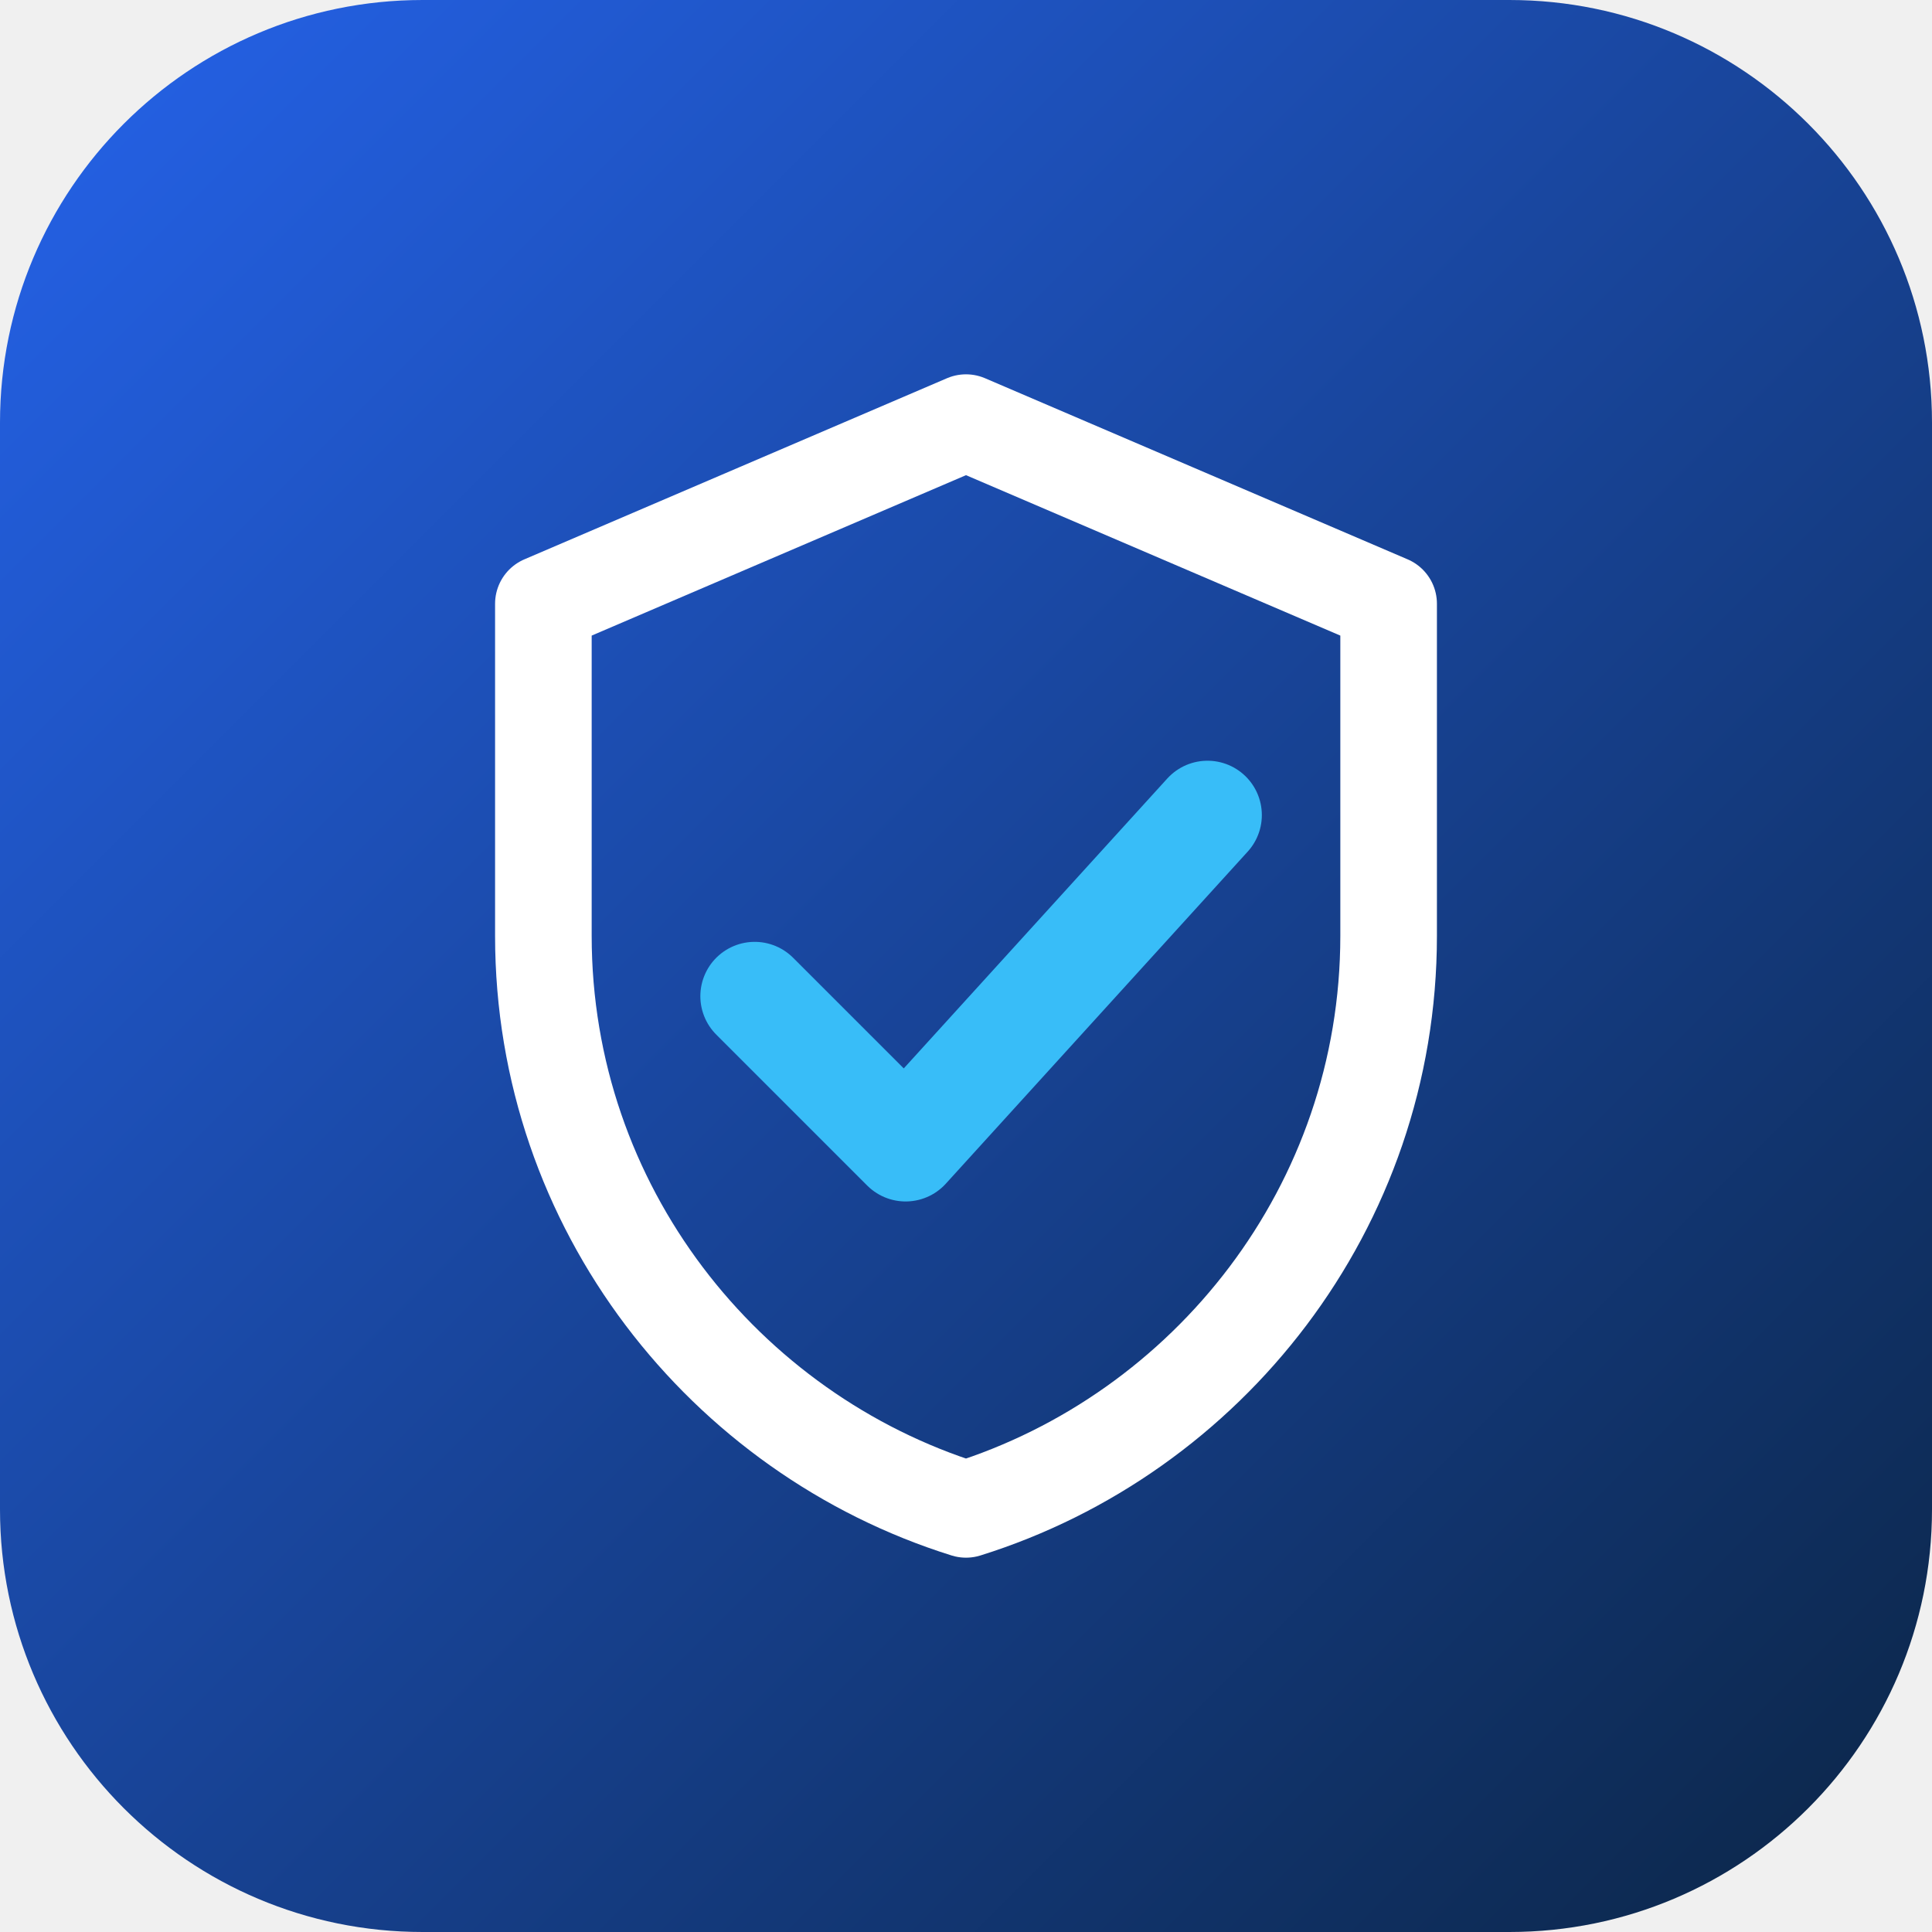
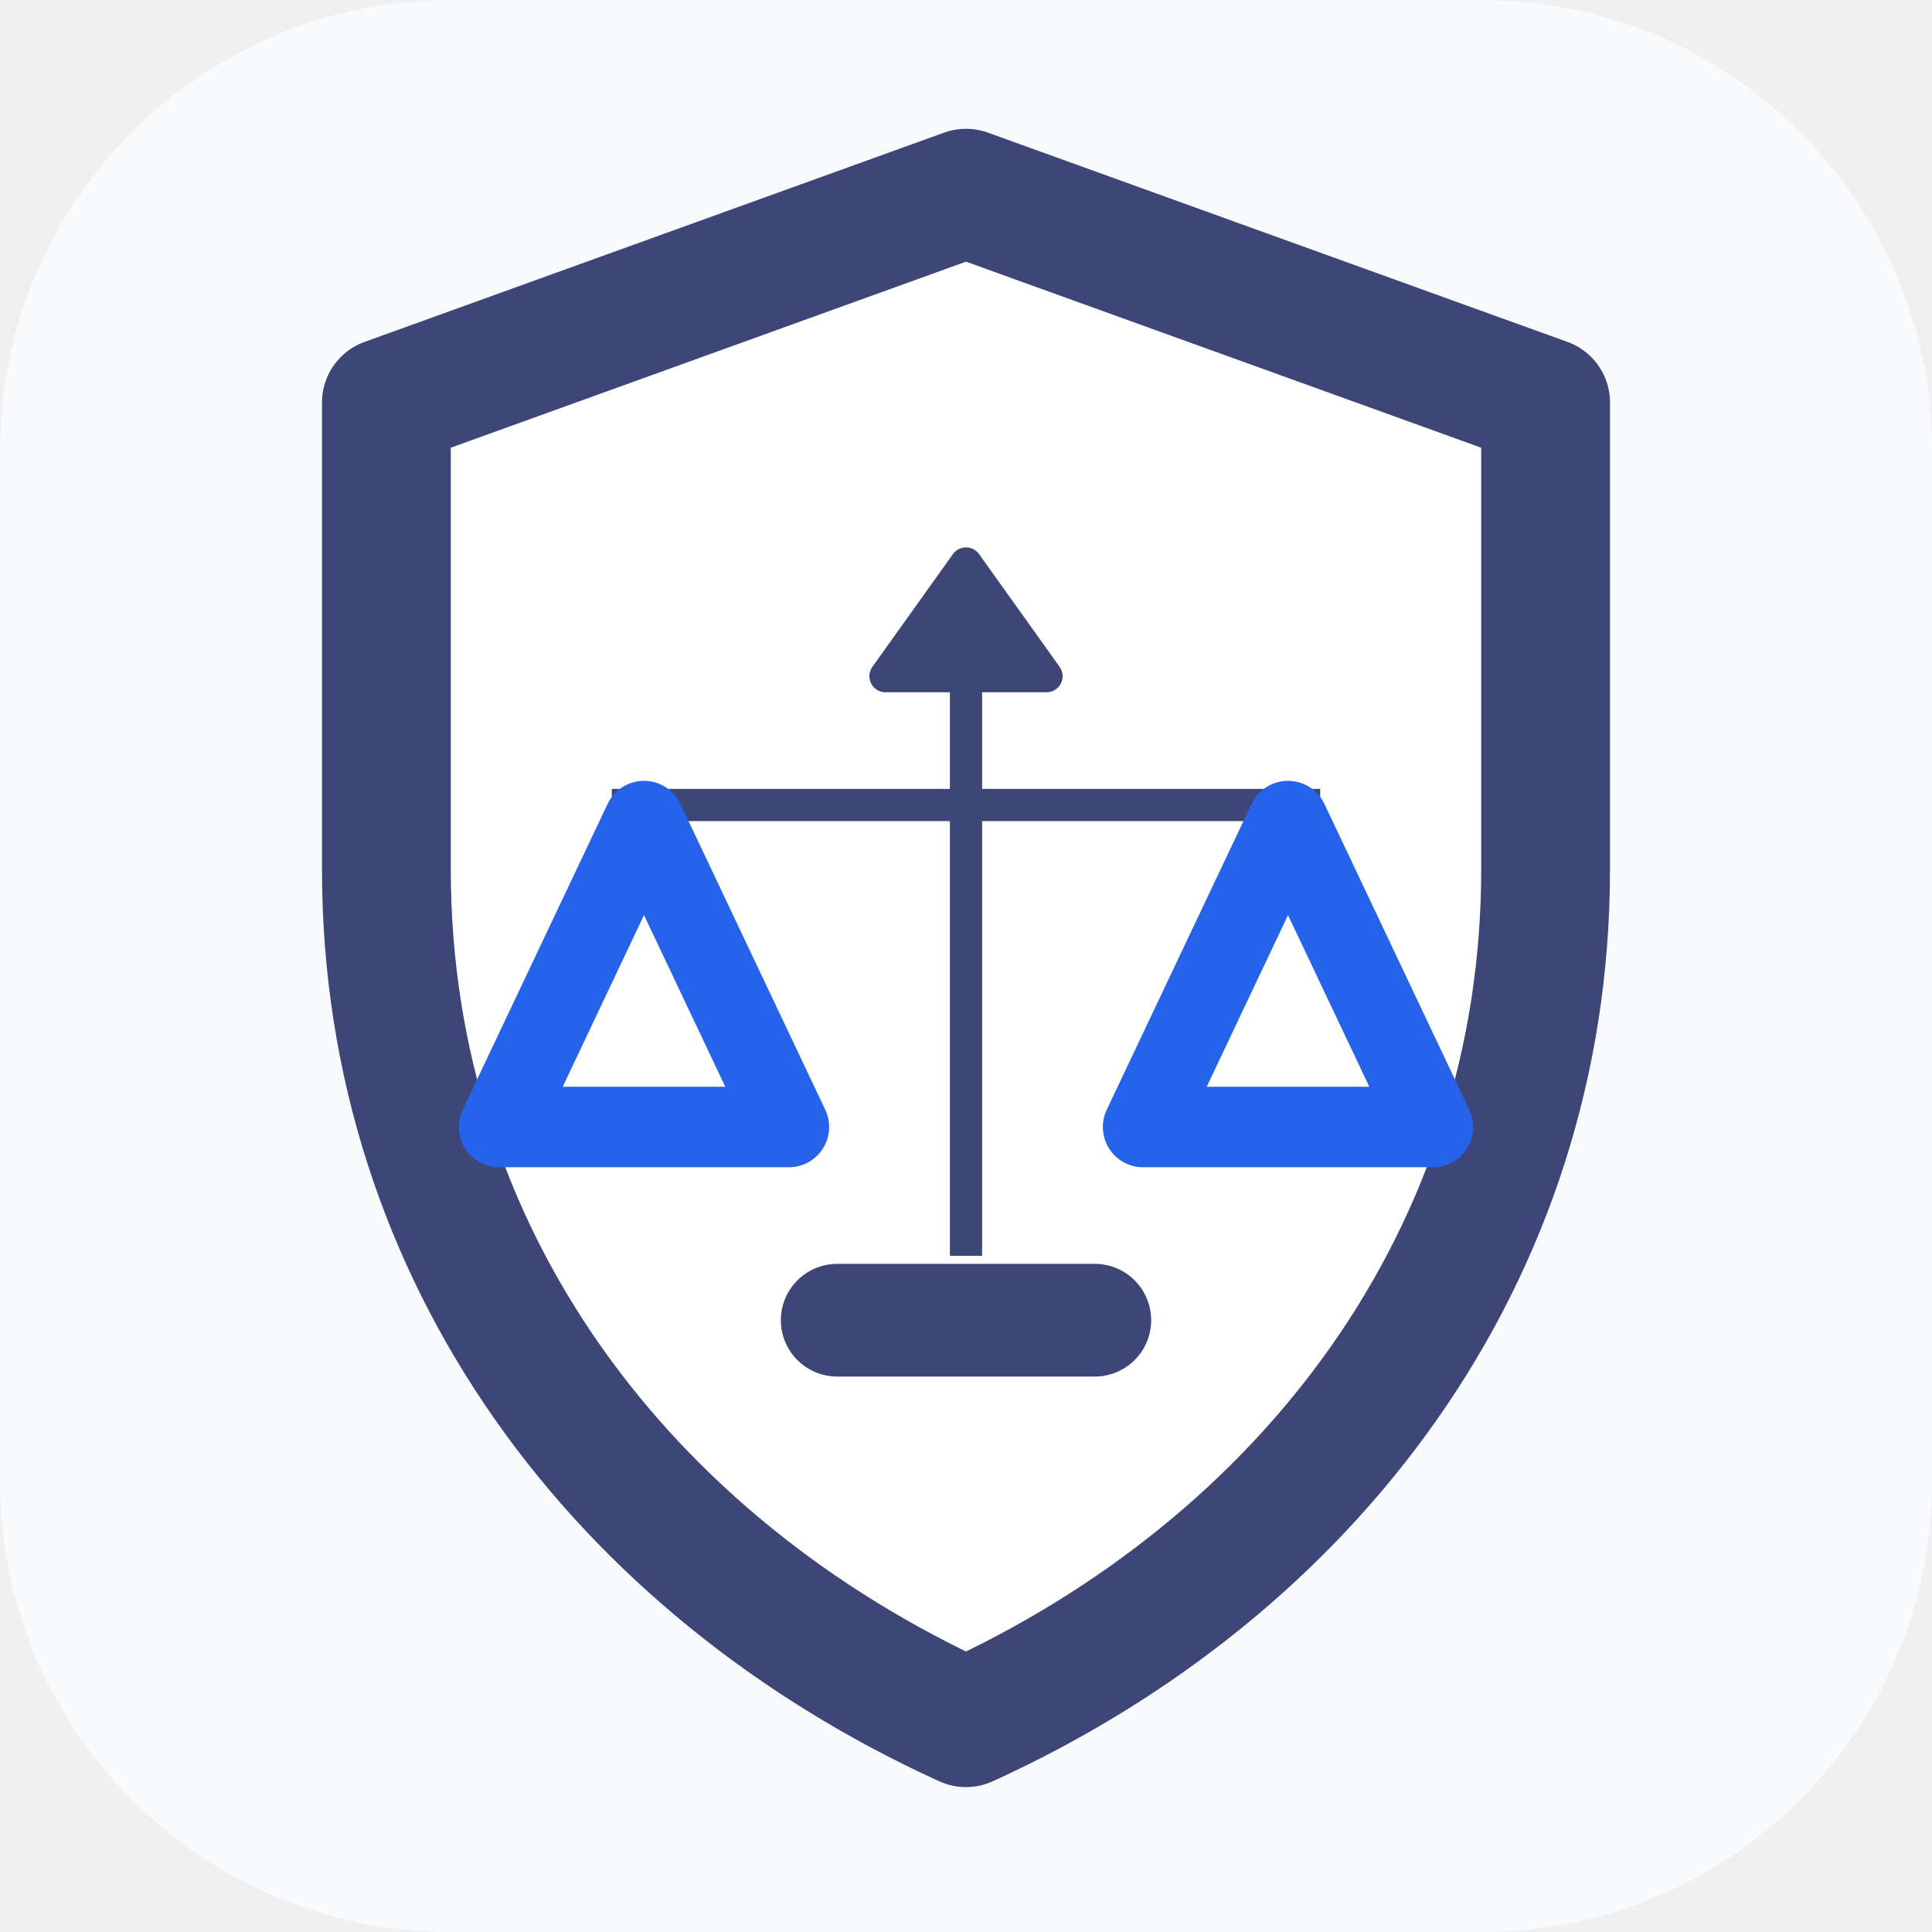
- <svg xmlns="http://www.w3.org/2000/svg" viewBox="0 0 64 64">
-   <defs>
-     <linearGradient id="g" x1="0" y1="0" x2="1" y2="1">
-       <stop offset="0%" stop-color="#2563EB" />
-       <stop offset="100%" stop-color="#0B2545" />
-     </linearGradient>
-   </defs>
-   <rect width="64" height="64" rx="14" fill="url(#g)" />
-   <path d="M32 14l14 6v11c0 9-6 16.5-14 19-8-2.5-14-10-14-19V20l14-6z" fill="none" stroke="#fff" stroke-width="3.2" stroke-linejoin="round" />
-   <path d="M25 33l5 5 10-11" fill="none" stroke="#38BDF8" stroke-width="3.6" stroke-linecap="round" stroke-linejoin="round" />
+ <svg xmlns="http://www.w3.org/2000/svg" viewBox="0 0 120 120" role="img" aria-label="ИП Терещенко Д.С.">
+   <rect width="120" height="120" rx="28" fill="#F8FAFC" />
+   <path d="M60 12 96 25v29c0 24-14.7 43.3-36 53C38.7 97.3 24 78 24 54V25L60 12Z" fill="#FFF" stroke="#3D4676" stroke-linejoin="round" stroke-width="8" />
+   <path d="M60 35v43M38 50h44M60 35l-5 7h10l-5-7Z" fill="#3D4676" stroke="#3D4676" stroke-linejoin="round" stroke-width="2" />
+   <path d="m40 51-9 19m9-19 9 19M31 70h18M80 51l-9 19m9-19 9 19M71 70h18" fill="none" stroke="#2563EB" stroke-linecap="round" stroke-linejoin="round" stroke-width="5" />
+   <path d="M52 82h16" fill="none" stroke="#3D4676" stroke-linecap="round" stroke-width="7" />
</svg>
